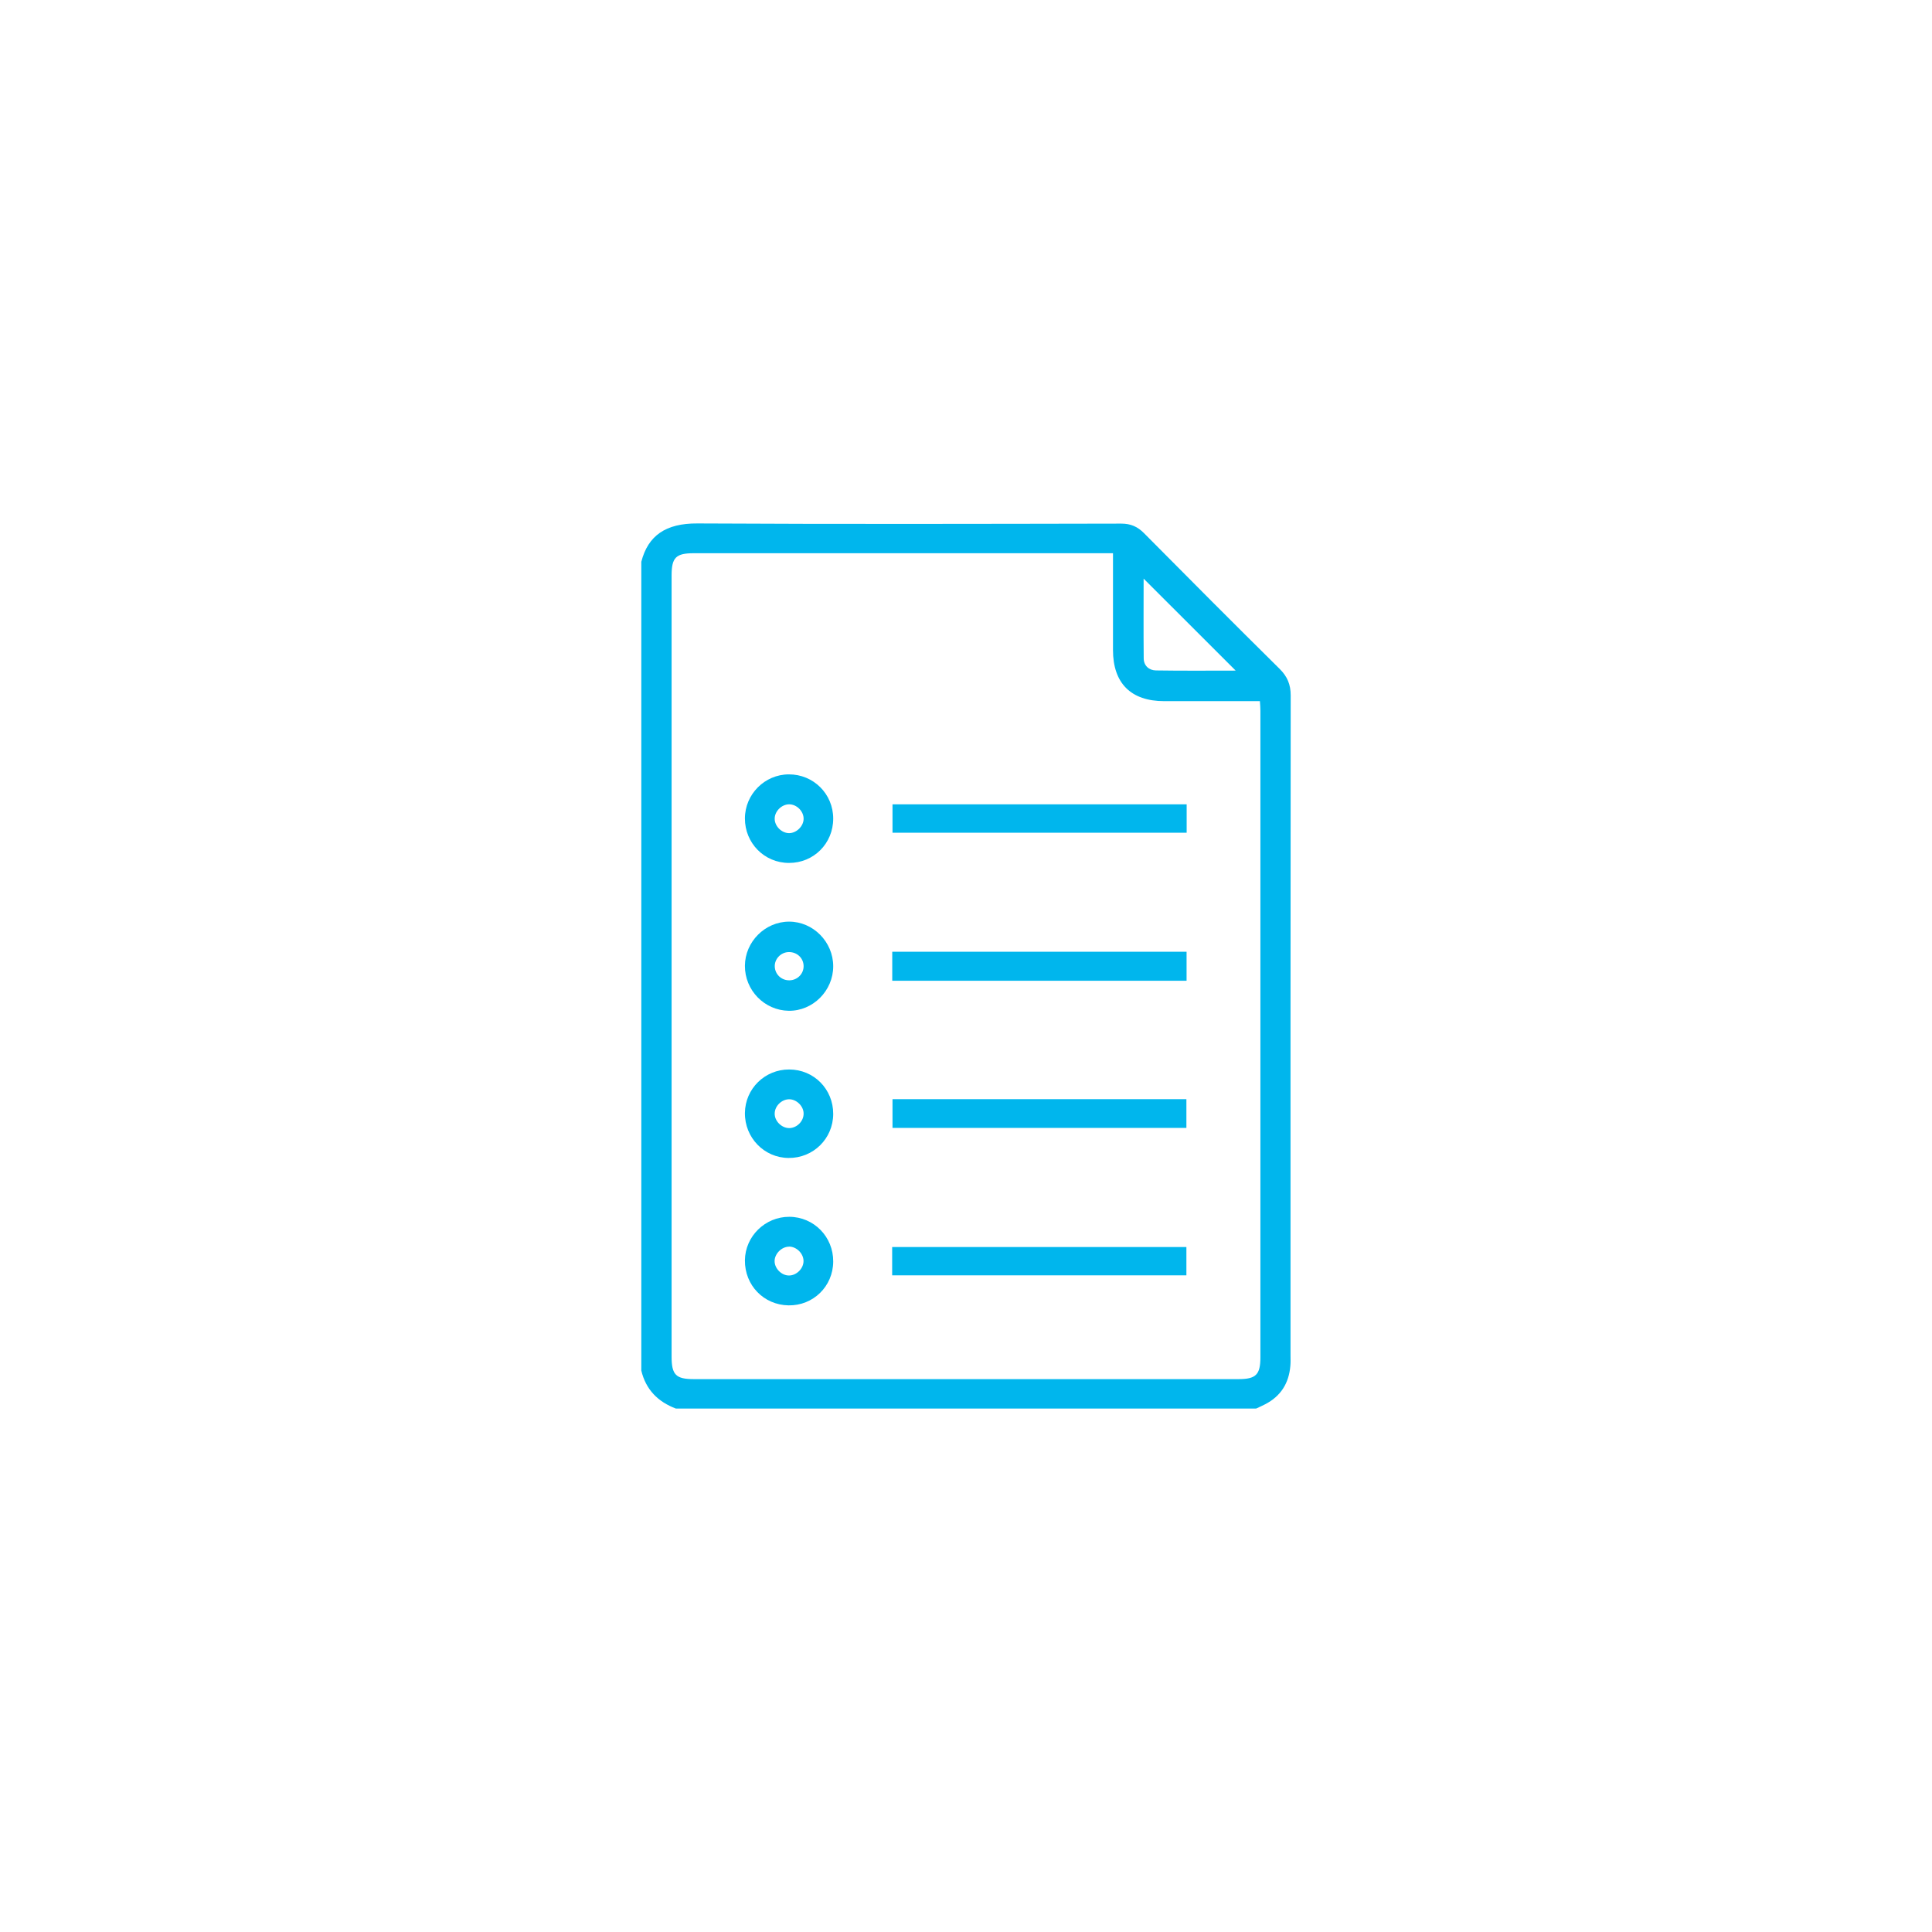
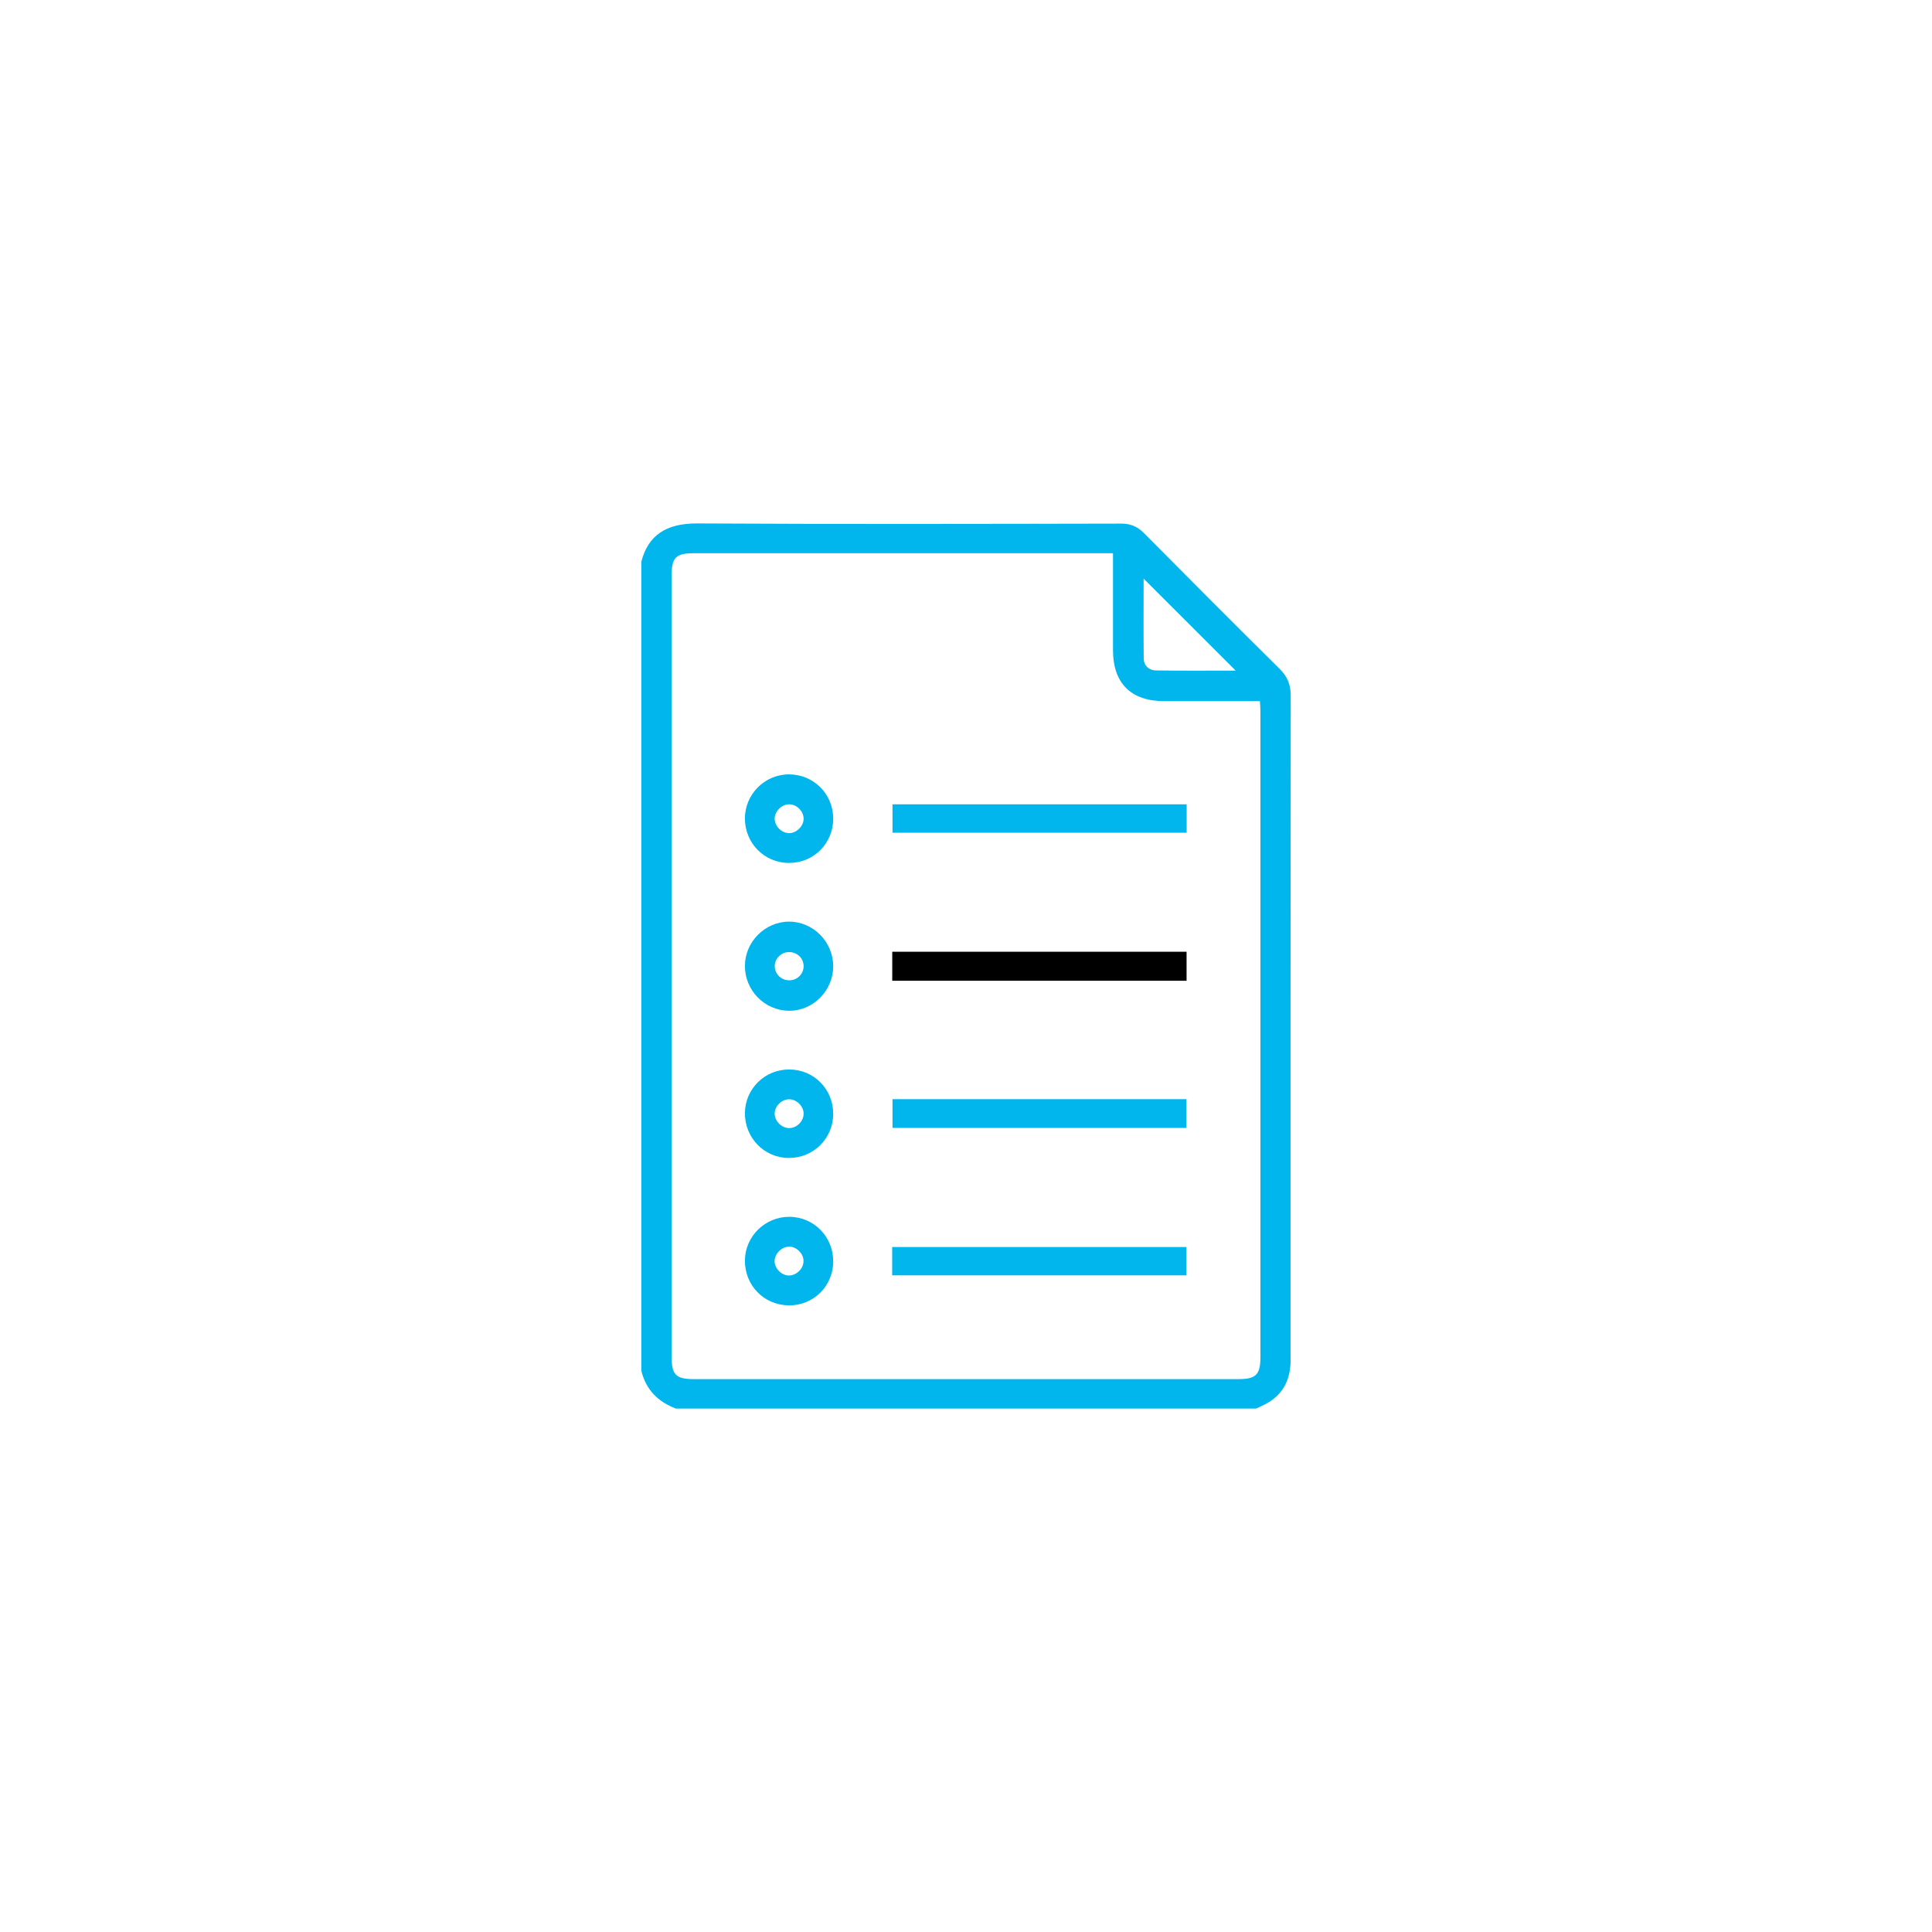
<svg xmlns="http://www.w3.org/2000/svg" width="317" height="317" viewBox="0 0 317 274" fill="none" version="1.1" id="Capa_1">
  <path d="M105.224 203.395V70.676C106.333 66.38 109.225 64.358 114.419 64.386C137.611 64.513 160.788 64.457 183.98 64.414C185.524 64.414 186.647 64.906 187.714 65.987C195.098 73.441 202.497 80.868 209.951 88.238C211.229 89.501 211.776 90.821 211.776 92.604C211.734 128.711 211.748 164.803 211.748 200.91C211.748 201.472 211.776 202.047 211.72 202.609C211.481 205.459 210.148 207.592 207.579 208.912C207.087 209.165 206.596 209.389 206.105 209.614H110.896C107.948 208.505 105.968 206.497 105.224 203.381V203.395ZM182.618 69.272H180.99C158.612 69.272 136.221 69.272 113.844 69.272C110.896 69.272 110.194 69.974 110.194 72.95C110.194 115.669 110.194 158.388 110.194 201.093C110.194 204.069 110.896 204.785 113.83 204.785C143.619 204.785 173.423 204.785 203.213 204.785C206.076 204.785 206.806 204.055 206.806 201.191C206.806 165.842 206.806 130.507 206.806 95.159C206.806 94.653 206.764 94.162 206.722 93.544C206.076 93.544 205.557 93.544 205.052 93.544C200.377 93.544 195.702 93.544 191.027 93.544C185.552 93.544 182.618 90.596 182.618 85.149C182.618 81.752 182.618 78.341 182.618 74.943C182.618 73.104 182.618 71.279 182.618 69.272ZM202.763 88.546C197.695 83.493 192.642 78.439 187.644 73.441C187.644 77.667 187.616 82.089 187.658 86.511C187.658 87.718 188.528 88.49 189.665 88.504C194.088 88.575 198.51 88.532 202.763 88.532V88.546Z" fill="#00B6ED" />
-   <path d="M146.399 139.42V134.661H194.691V139.42H146.399Z" fill="#00B6ED" />
+   <path d="M146.399 139.42V134.661H194.691V139.42H146.399Z" fill="currentColor" />
  <path d="M194.705 110.472V115.132H146.441V110.472H194.691H194.705Z" fill="#00B6ED" />
  <path d="M146.441 158.85H194.663V163.566H146.441V158.85Z" fill="#00B6ED" />
  <path d="M146.385 187.756V183.11H194.663V187.756H146.385Z" fill="#00B6ED" />
  <path d="M136.712 137.048C136.712 141.063 133.385 144.39 129.426 144.348C125.425 144.292 122.197 140.979 122.225 136.95C122.253 133.019 125.524 129.734 129.454 129.72C133.413 129.706 136.712 133.033 136.712 137.048ZM129.539 139.35C130.844 139.322 131.869 138.283 131.855 137.006C131.841 135.672 130.732 134.661 129.356 134.717C128.079 134.774 127.054 135.883 127.124 137.132C127.194 138.41 128.247 139.378 129.553 139.35H129.539Z" fill="#00B6ED" />
  <path d="M136.712 112.816C136.712 116.887 133.512 120.102 129.455 120.088C125.412 120.088 122.211 116.831 122.225 112.774C122.239 108.815 125.468 105.572 129.427 105.558C133.47 105.544 136.712 108.759 136.712 112.816ZM129.455 115.203C130.662 115.203 131.813 114.108 131.855 112.9C131.897 111.623 130.718 110.444 129.441 110.472C128.219 110.5 127.096 111.637 127.11 112.844C127.11 114.066 128.247 115.189 129.469 115.203H129.455Z" fill="#00B6ED" />
  <path d="M136.712 161.28C136.698 165.323 133.441 168.538 129.384 168.496C125.383 168.468 122.183 165.169 122.225 161.112C122.267 157.139 125.496 153.966 129.483 153.98C133.54 153.98 136.726 157.209 136.712 161.28ZM131.855 161.21C131.855 160.003 130.718 158.879 129.497 158.865C128.275 158.865 127.138 159.946 127.11 161.182C127.068 162.445 128.275 163.624 129.539 163.596C130.788 163.554 131.869 162.445 131.855 161.21Z" fill="#00B6ED" />
  <path d="M136.712 185.509C136.684 189.566 133.427 192.752 129.37 192.682C125.313 192.612 122.183 189.383 122.225 185.284C122.267 181.353 125.538 178.138 129.511 178.152C133.54 178.166 136.74 181.437 136.712 185.495V185.509ZM129.469 183.052C128.261 183.052 127.11 184.203 127.096 185.396C127.082 186.604 128.191 187.755 129.412 187.783C130.676 187.811 131.869 186.632 131.841 185.368C131.813 184.147 130.676 183.038 129.454 183.038L129.469 183.052Z" fill="#00B6ED" />
</svg>
